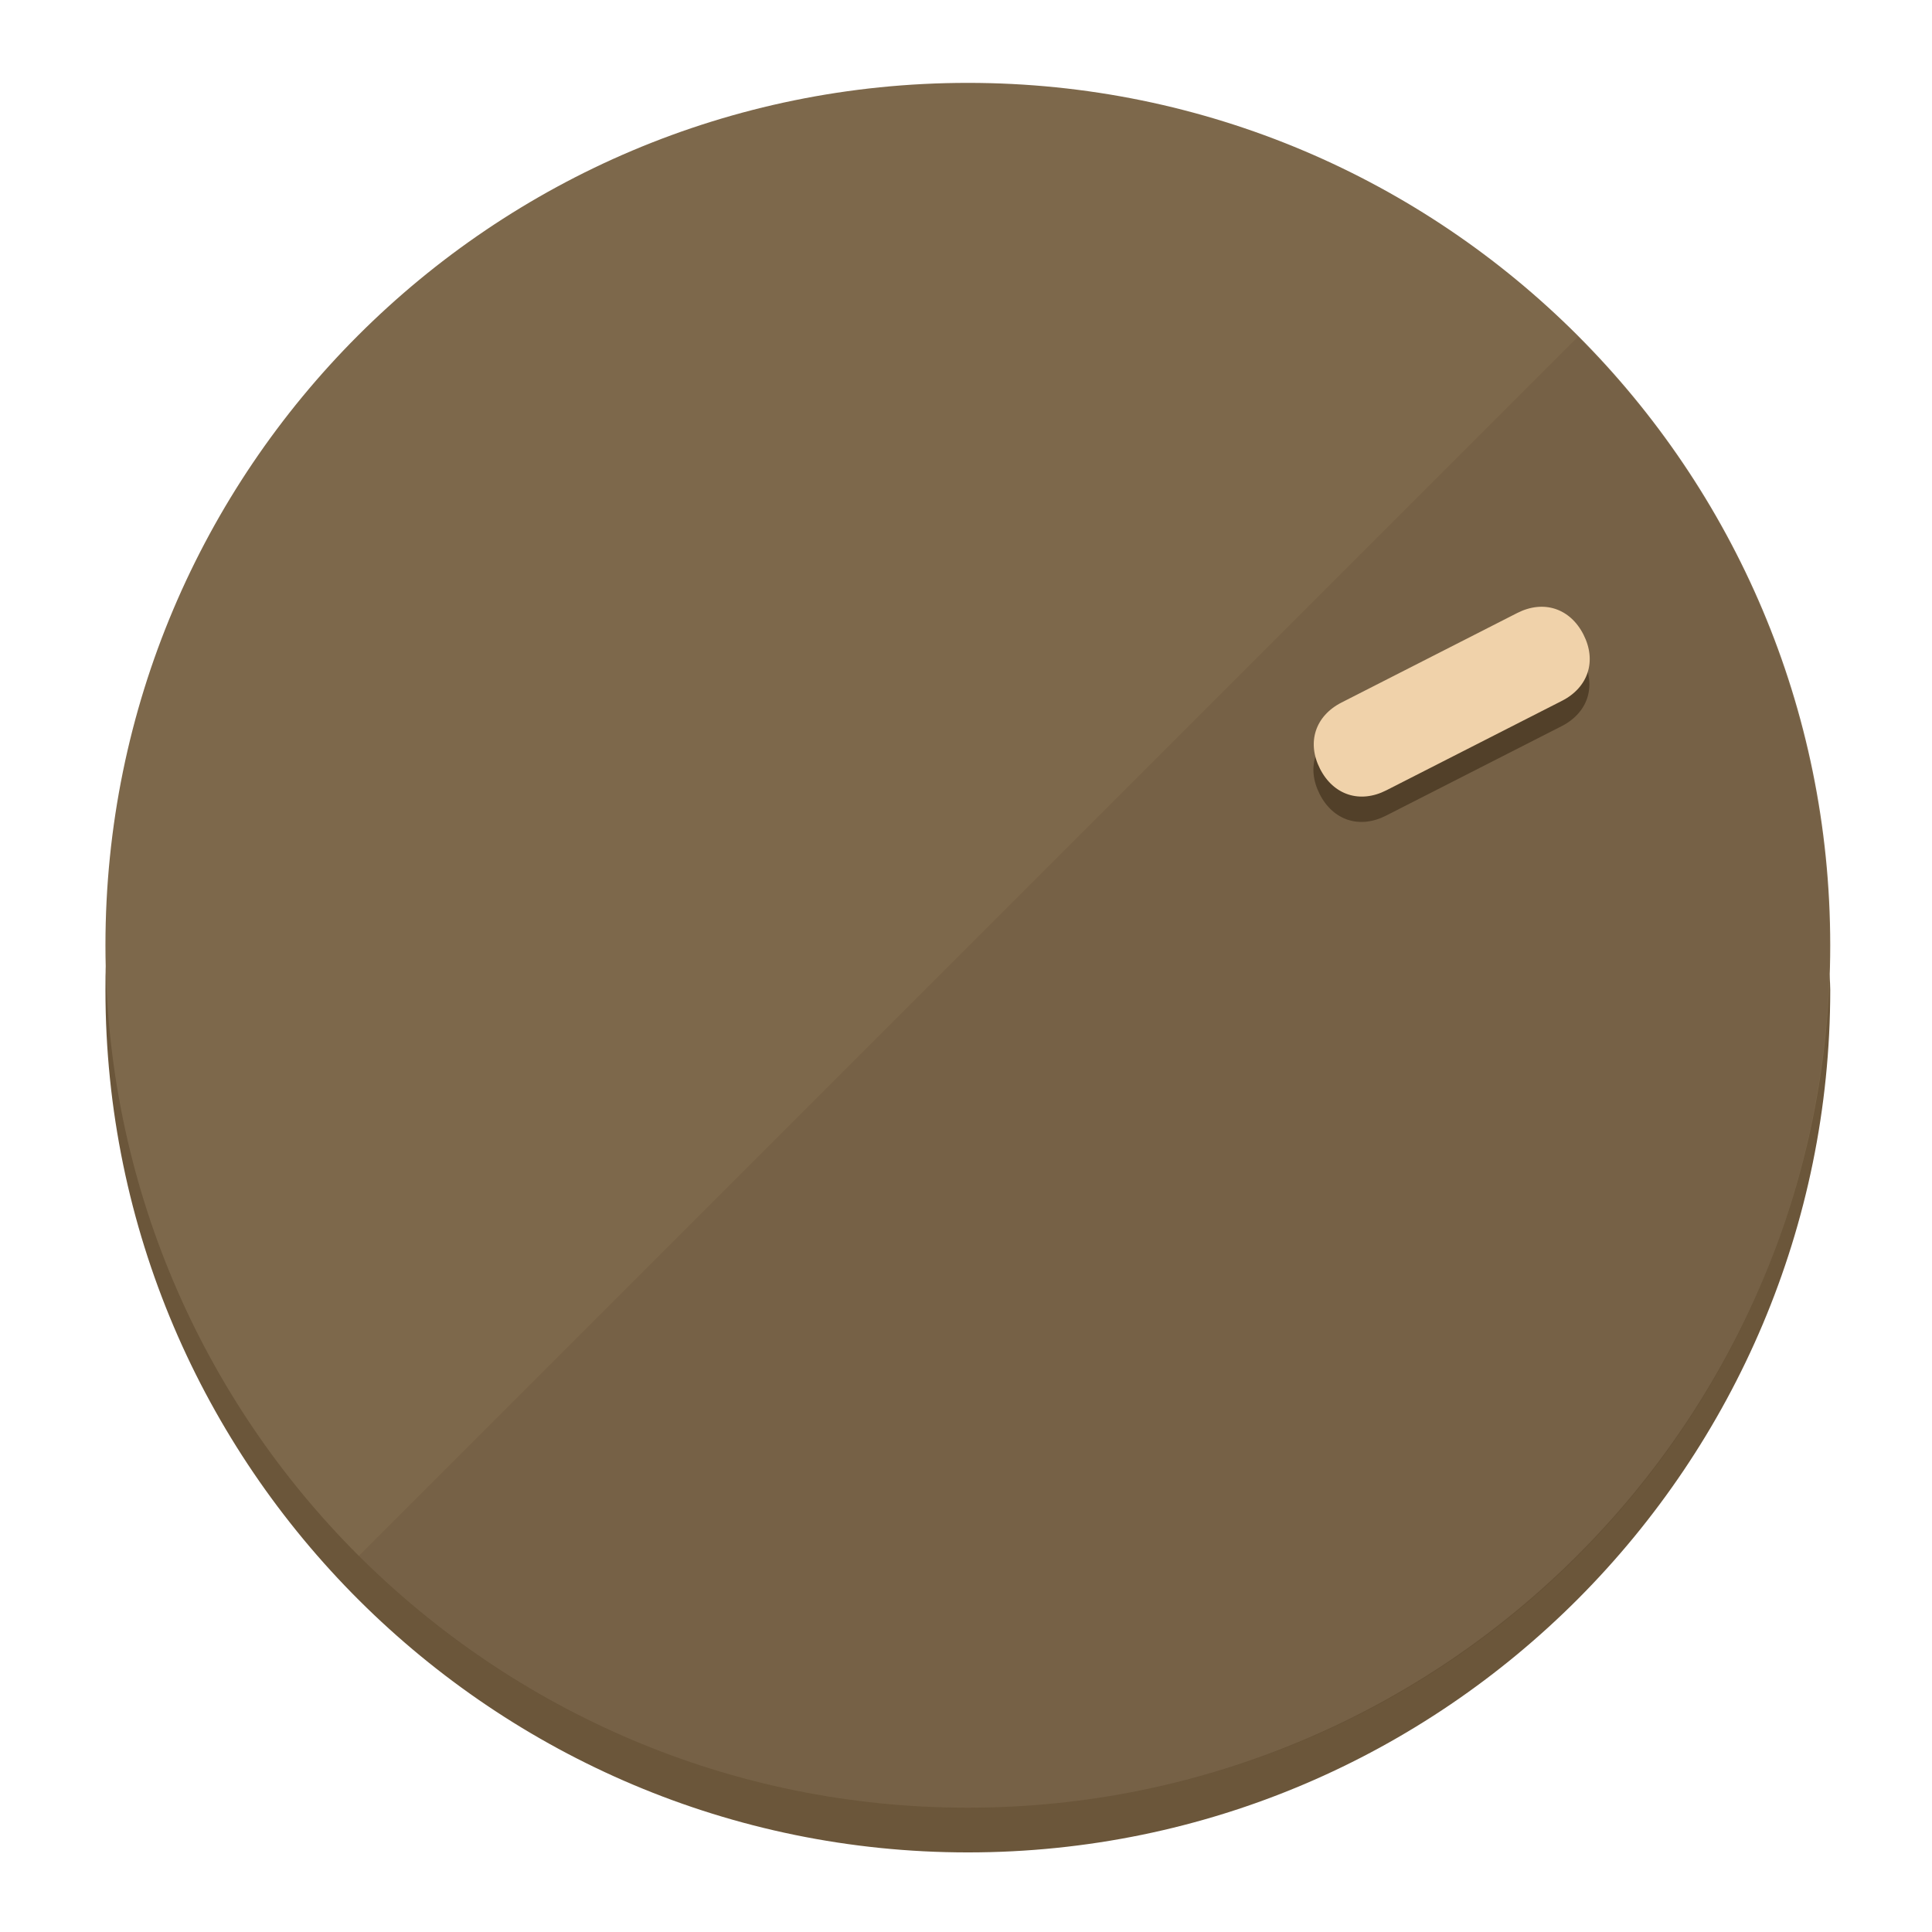
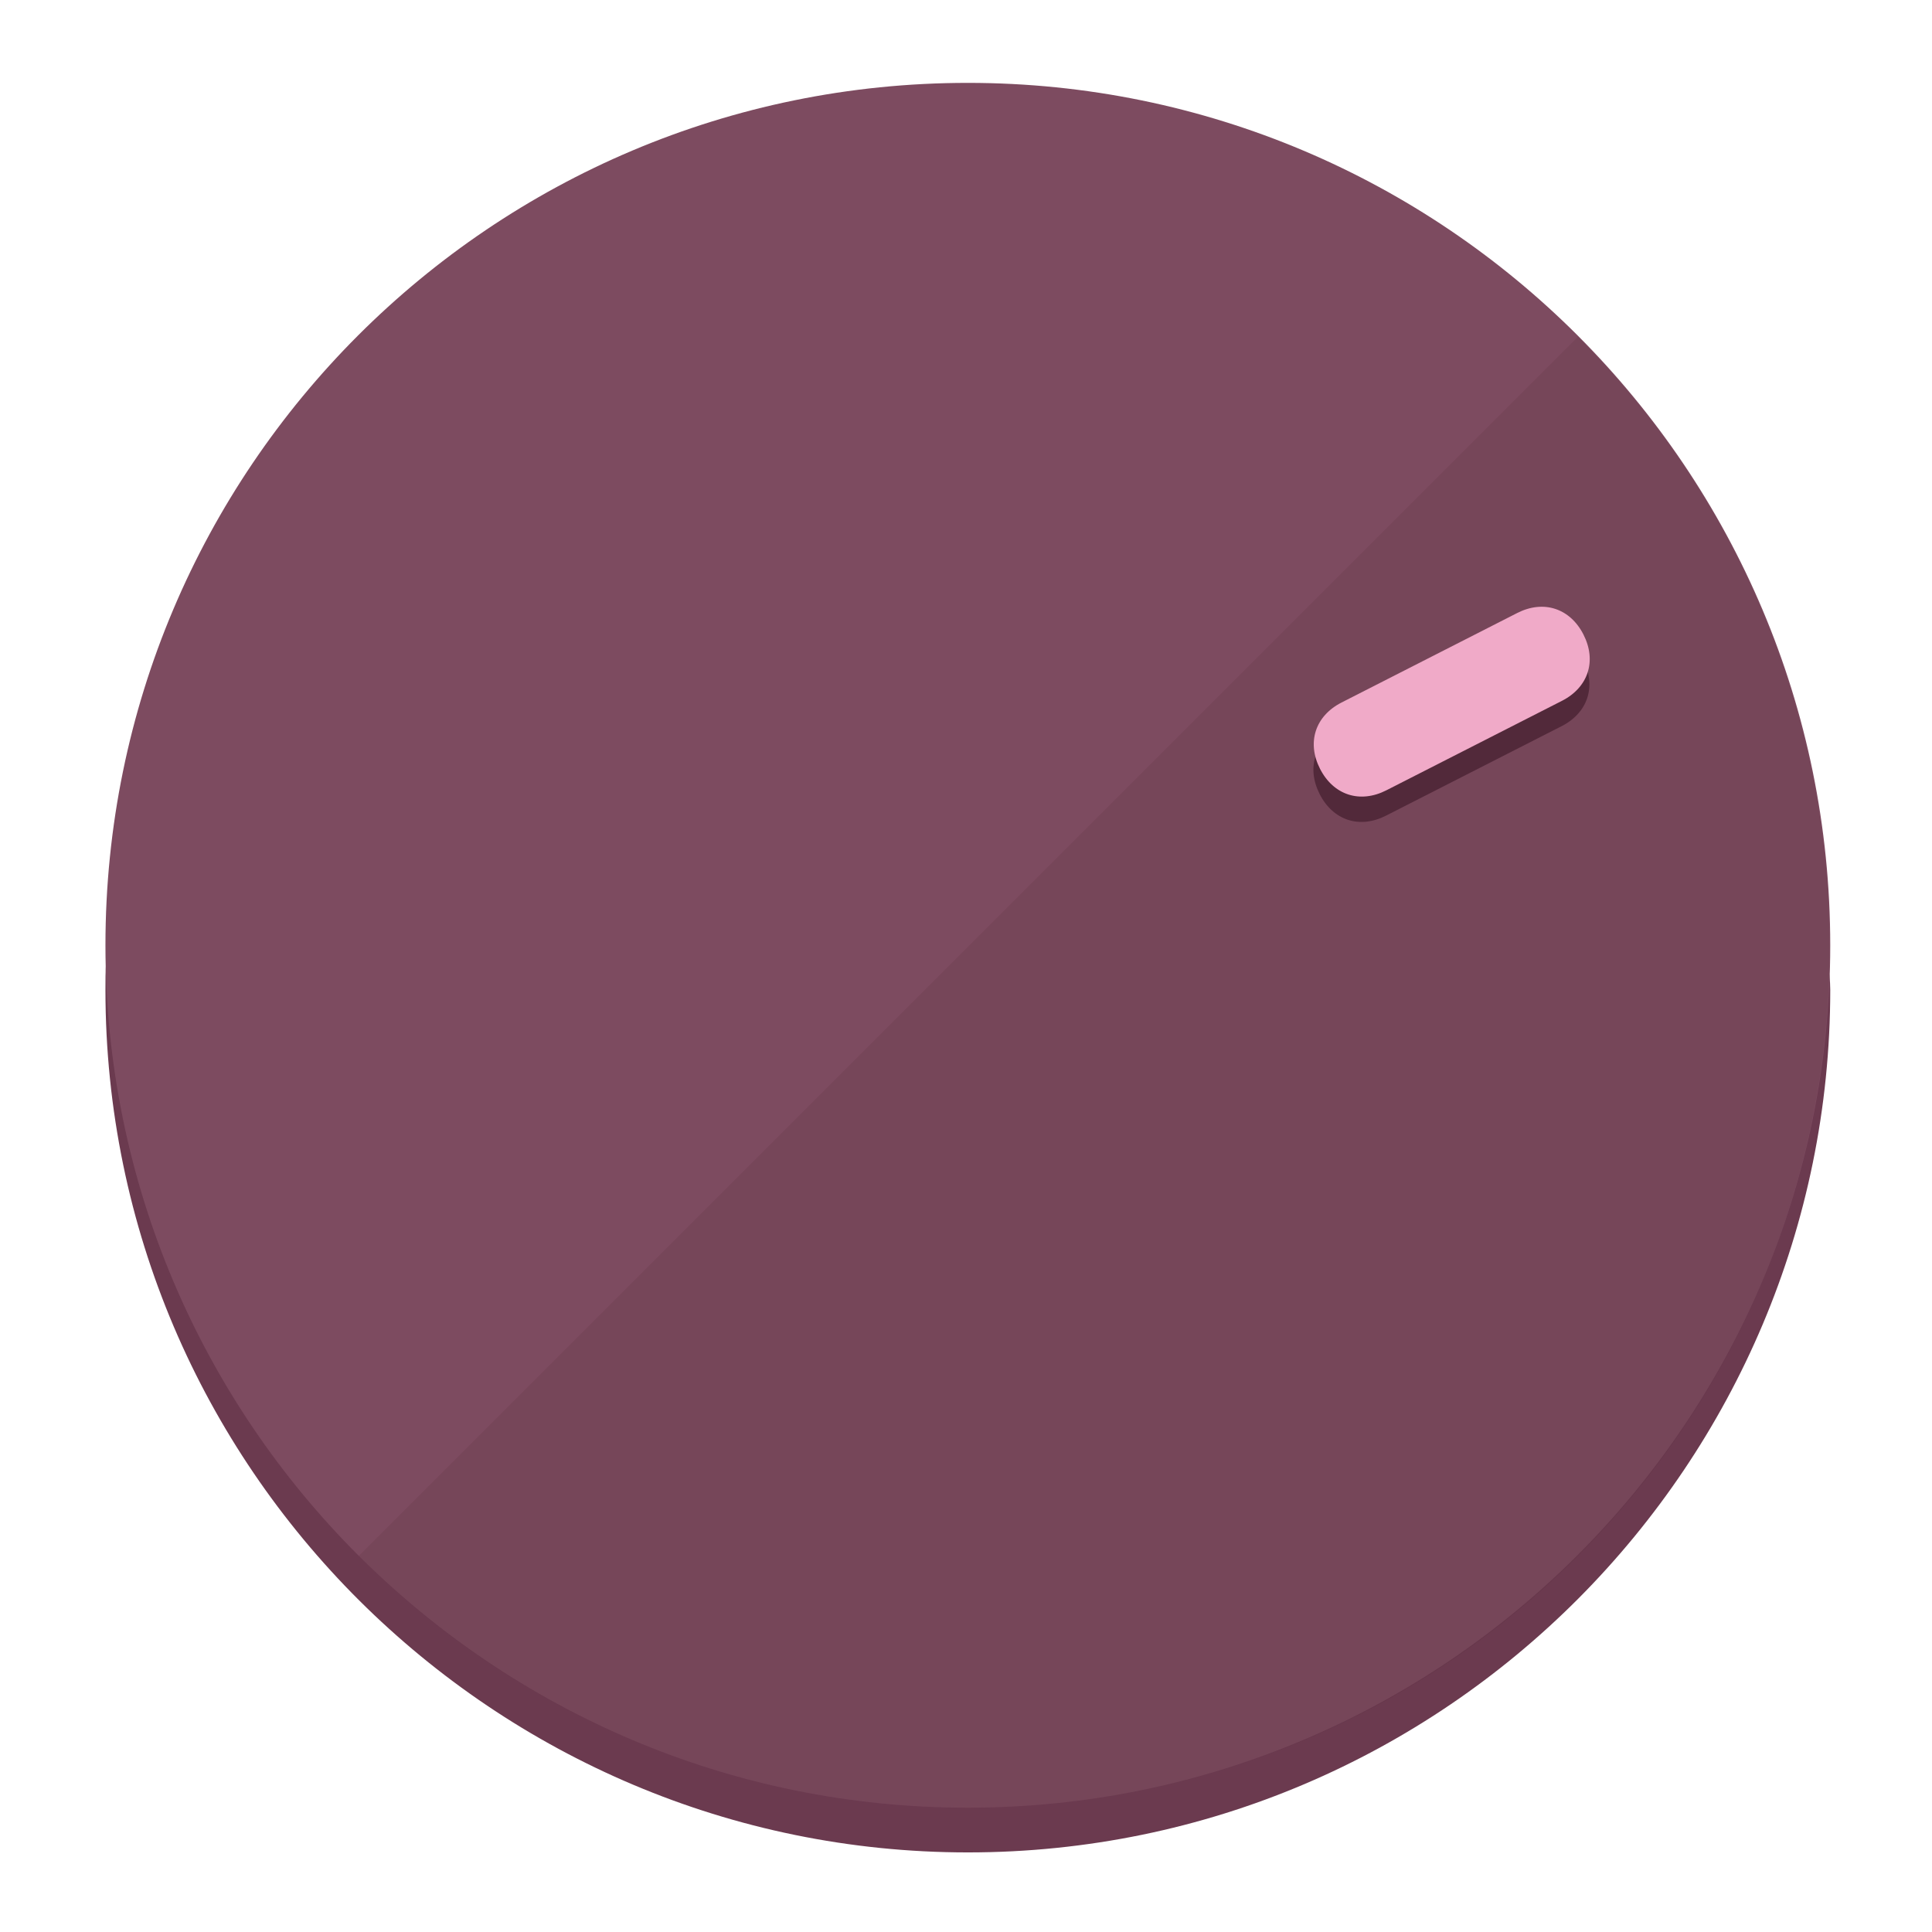
<svg xmlns="http://www.w3.org/2000/svg" height="120px" width="120px" version="1.1" id="Layer_1" viewBox="0 0 496.8 496.8" xml:space="preserve">
  <defs id="defs23" />
  <g id="g3158">
-     <path style="display:inline;fill:#6B563A;fill-opacity:1;stroke-width:1.584" d="m 248.875,445.92 c 116.582,0 212.89,-91.238 220.493,-205.286 0,5.069 1.267,8.87 1.267,13.939 0,121.651 -98.842,221.76 -221.76,221.76 -121.651,0 -221.76,-98.842 -221.76,-221.76 0,-5.069 0,-8.87 1.267,-13.939 7.603,114.048 103.91,205.286 220.493,205.286 z" id="path8" />
-     <circle style="display:inline;fill:#7D684B;fill-opacity:1;stroke-width:1.584" cx="248.875" cy="243.071" r="221.76" id="circle12" />
-     <path style="display:inline;fill:#524029;fill-opacity:0.154;stroke-width:1.587" d="m 405.744,86.606 c 86.308,86.308 86.308,227.193 0,313.5 -86.308,86.308 -227.193,86.308 -313.5,0" id="path14" />
+     <path style="display:inline;fill:#6B3A4F;fill-opacity:1;stroke-width:1.584" d="m 248.875,445.92 c 116.582,0 212.89,-91.238 220.493,-205.286 0,5.069 1.267,8.87 1.267,13.939 0,121.651 -98.842,221.76 -221.76,221.76 -121.651,0 -221.76,-98.842 -221.76,-221.76 0,-5.069 0,-8.87 1.267,-13.939 7.603,114.048 103.91,205.286 220.493,205.286 z" id="path8" />
+     <circle style="display:inline;fill:#7D4B60;fill-opacity:1;stroke-width:1.584" cx="248.875" cy="243.071" r="221.76" id="circle12" />
+     <path style="display:inline;fill:#52293A;fill-opacity:0.154;stroke-width:1.587" d="m 405.744,86.606 c 86.308,86.308 86.308,227.193 0,313.5 -86.308,86.308 -227.193,86.308 -313.5,0" id="path14" />
  </g>
  <g id="g3198">
    <circle style="display:none;fill:#000000;fill-opacity:0;stroke-width:1.584" cx="329.835" cy="-110.802" r="221.76" id="circle12-3" transform="rotate(63)" />
-     <path style="display:inline;fill:#524029;fill-opacity:1;stroke-width:1.584" d="m 356.39,209.744 c -6.774,3.452 -13.592,1.237 -17.044,-5.538 v 0 c -3.452,-6.774 -1.237,-13.592 5.538,-17.044 l 45.163,-23.012 c 6.775,-3.452 13.592,-1.237 17.044,5.538 v 0 c 3.452,6.774 1.237,13.592 -5.538,17.044 z" id="path3789" />
-     <path style="display:inline;fill:#F0D2AA;stroke-width:1.584" d="m 356.478,203.228 c -6.774,3.452 -13.592,1.237 -17.044,-5.538 v 0 c -3.452,-6.774 -1.237,-13.592 5.538,-17.044 l 45.163,-23.012 c 6.774,-3.452 13.592,-1.237 17.044,5.538 v 0 c 3.452,6.775 1.237,13.592 -5.538,17.044 z" id="path915" />
+     <path style="display:inline;fill:#52293A;fill-opacity:1;stroke-width:1.584" d="m 356.39,209.744 c -6.774,3.452 -13.592,1.237 -17.044,-5.538 v 0 c -3.452,-6.774 -1.237,-13.592 5.538,-17.044 l 45.163,-23.012 c 6.775,-3.452 13.592,-1.237 17.044,5.538 v 0 c 3.452,6.774 1.237,13.592 -5.538,17.044 z" id="path3789" />
+     <path style="display:inline;fill:#F0AAC8;stroke-width:1.584" d="m 356.478,203.228 c -6.774,3.452 -13.592,1.237 -17.044,-5.538 v 0 c -3.452,-6.774 -1.237,-13.592 5.538,-17.044 l 45.163,-23.012 c 6.774,-3.452 13.592,-1.237 17.044,5.538 v 0 c 3.452,6.775 1.237,13.592 -5.538,17.044 z" id="path915" />
  </g>
</svg>
